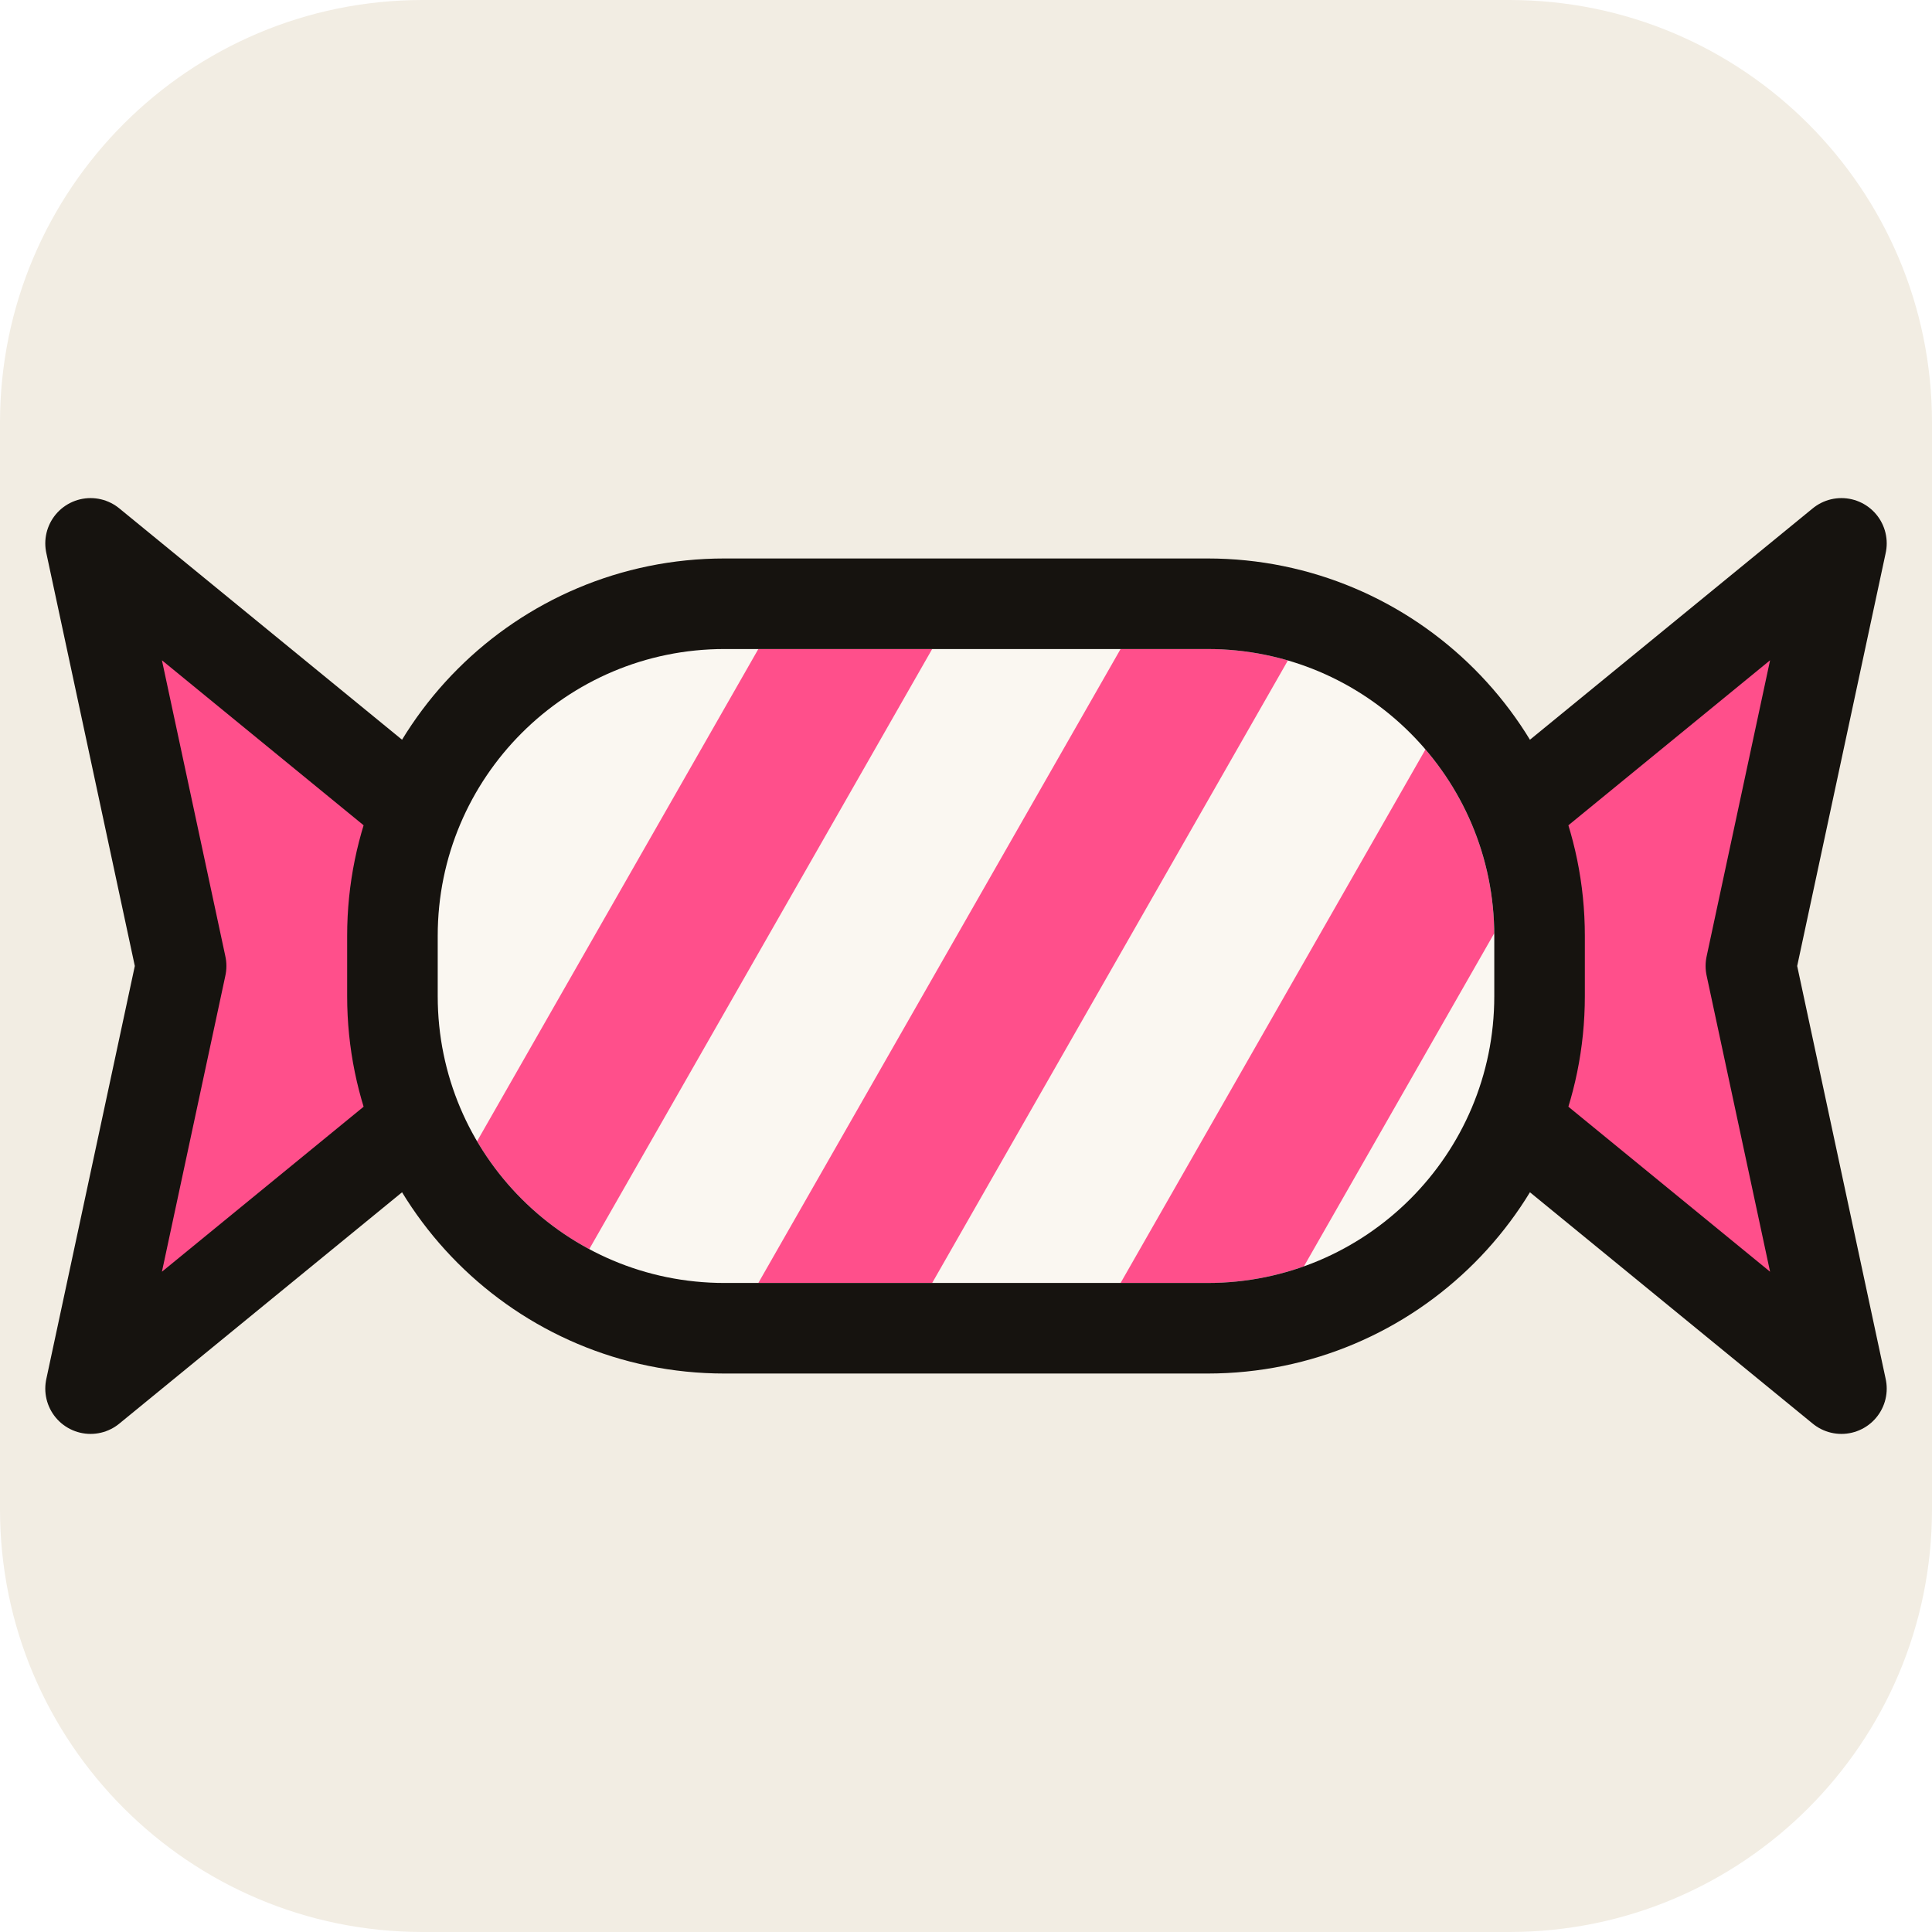
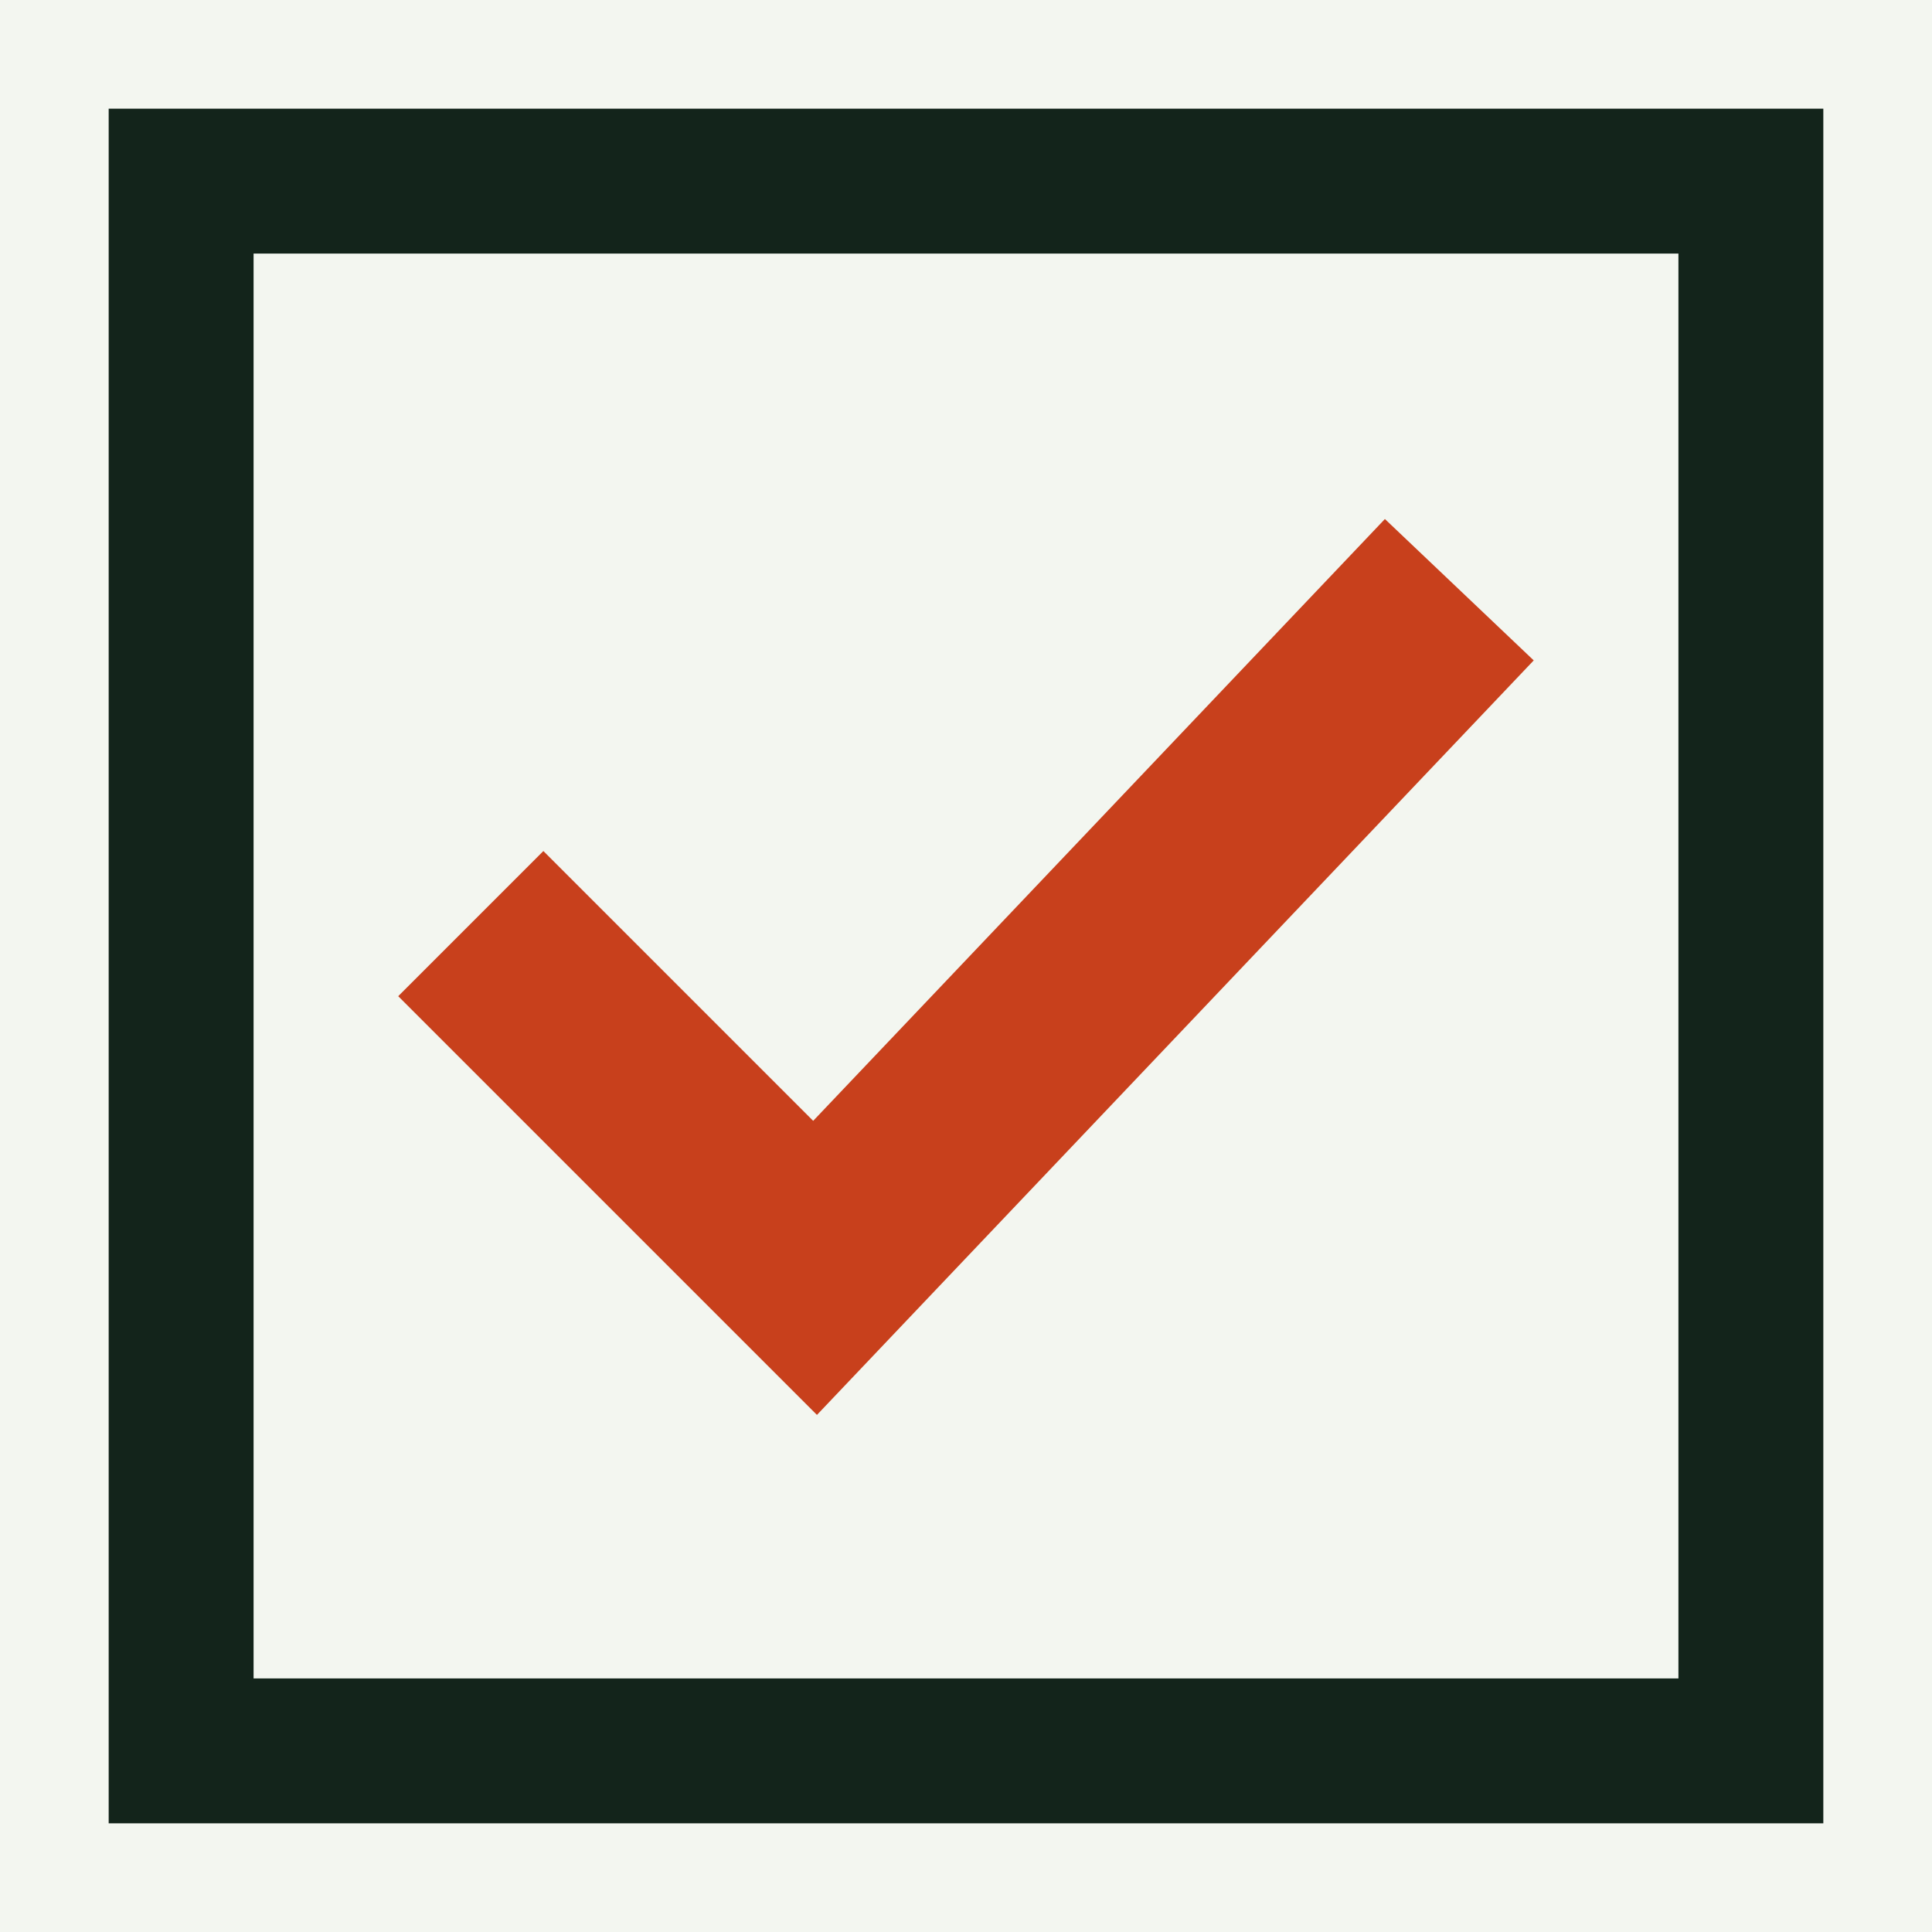
- <svg xmlns="http://www.w3.org/2000/svg" viewBox="0 0 64 64">
-   <rect width="64" height="64" rx="14" fill="#f2ede3" />
-   <g transform="translate(0 12)">
-     <path d="M3 6 14 15 14 25 3 34 6 20Z" fill="#ff4f8b" stroke="#16130f" stroke-width="3" stroke-linejoin="round" />
-     <path d="M61 6 50 15 50 25 61 34 58 20Z" fill="#ff4f8b" stroke="#16130f" stroke-width="3" stroke-linejoin="round" />
-     <clipPath id="b">
-       <rect x="14.5" y="9.5" width="35" height="21" rx="9.5" />
-     </clipPath>
-     <rect x="13" y="8" width="38" height="24" rx="11" fill="#faf7f1" />
-     <g clip-path="url(#b)" stroke="#ff4f8b" stroke-width="5">
-       <path d="M14 34 30 6M26 34 42 6M38 34 54 6" />
-     </g>
-     <rect x="13" y="8" width="38" height="24" rx="11" fill="none" stroke="#16130f" stroke-width="3" />
-   </g>
+ <svg xmlns="http://www.w3.org/2000/svg" viewBox="0 0 32 32">
+   <rect width="32" height="32" fill="#f3f6f0" />
+   <rect x="3" y="3" width="26" height="26" fill="none" stroke="#13241b" stroke-width="2.4" />
+   <path d="M9 16.5l4.5 4.5L23 11" fill="none" stroke="#c8401c" stroke-width="3.4" stroke-linecap="square" />
</svg>
